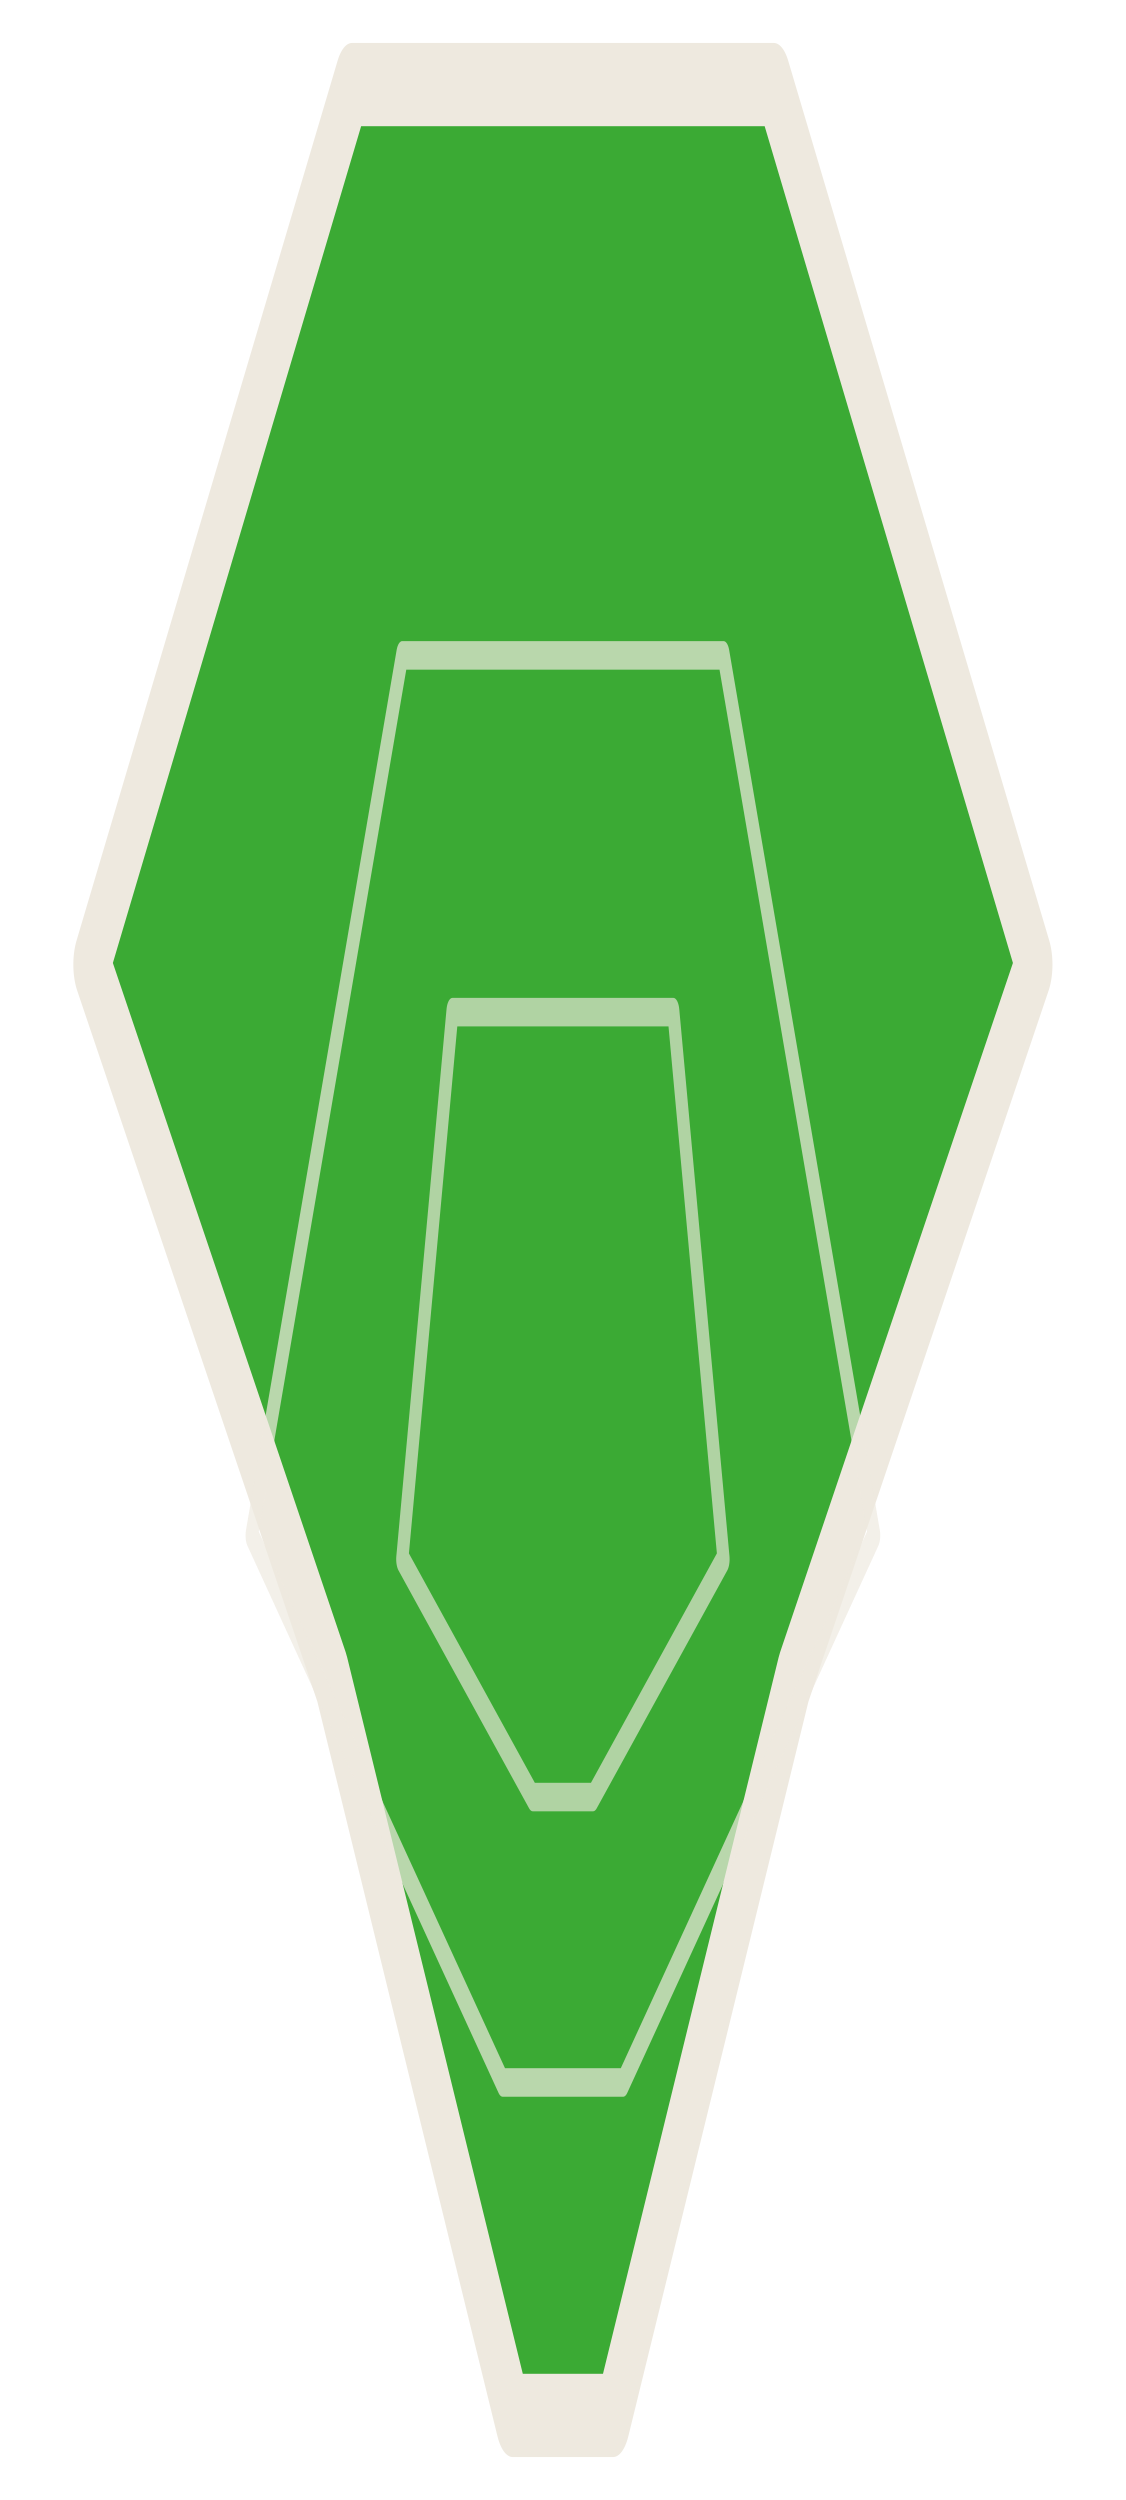
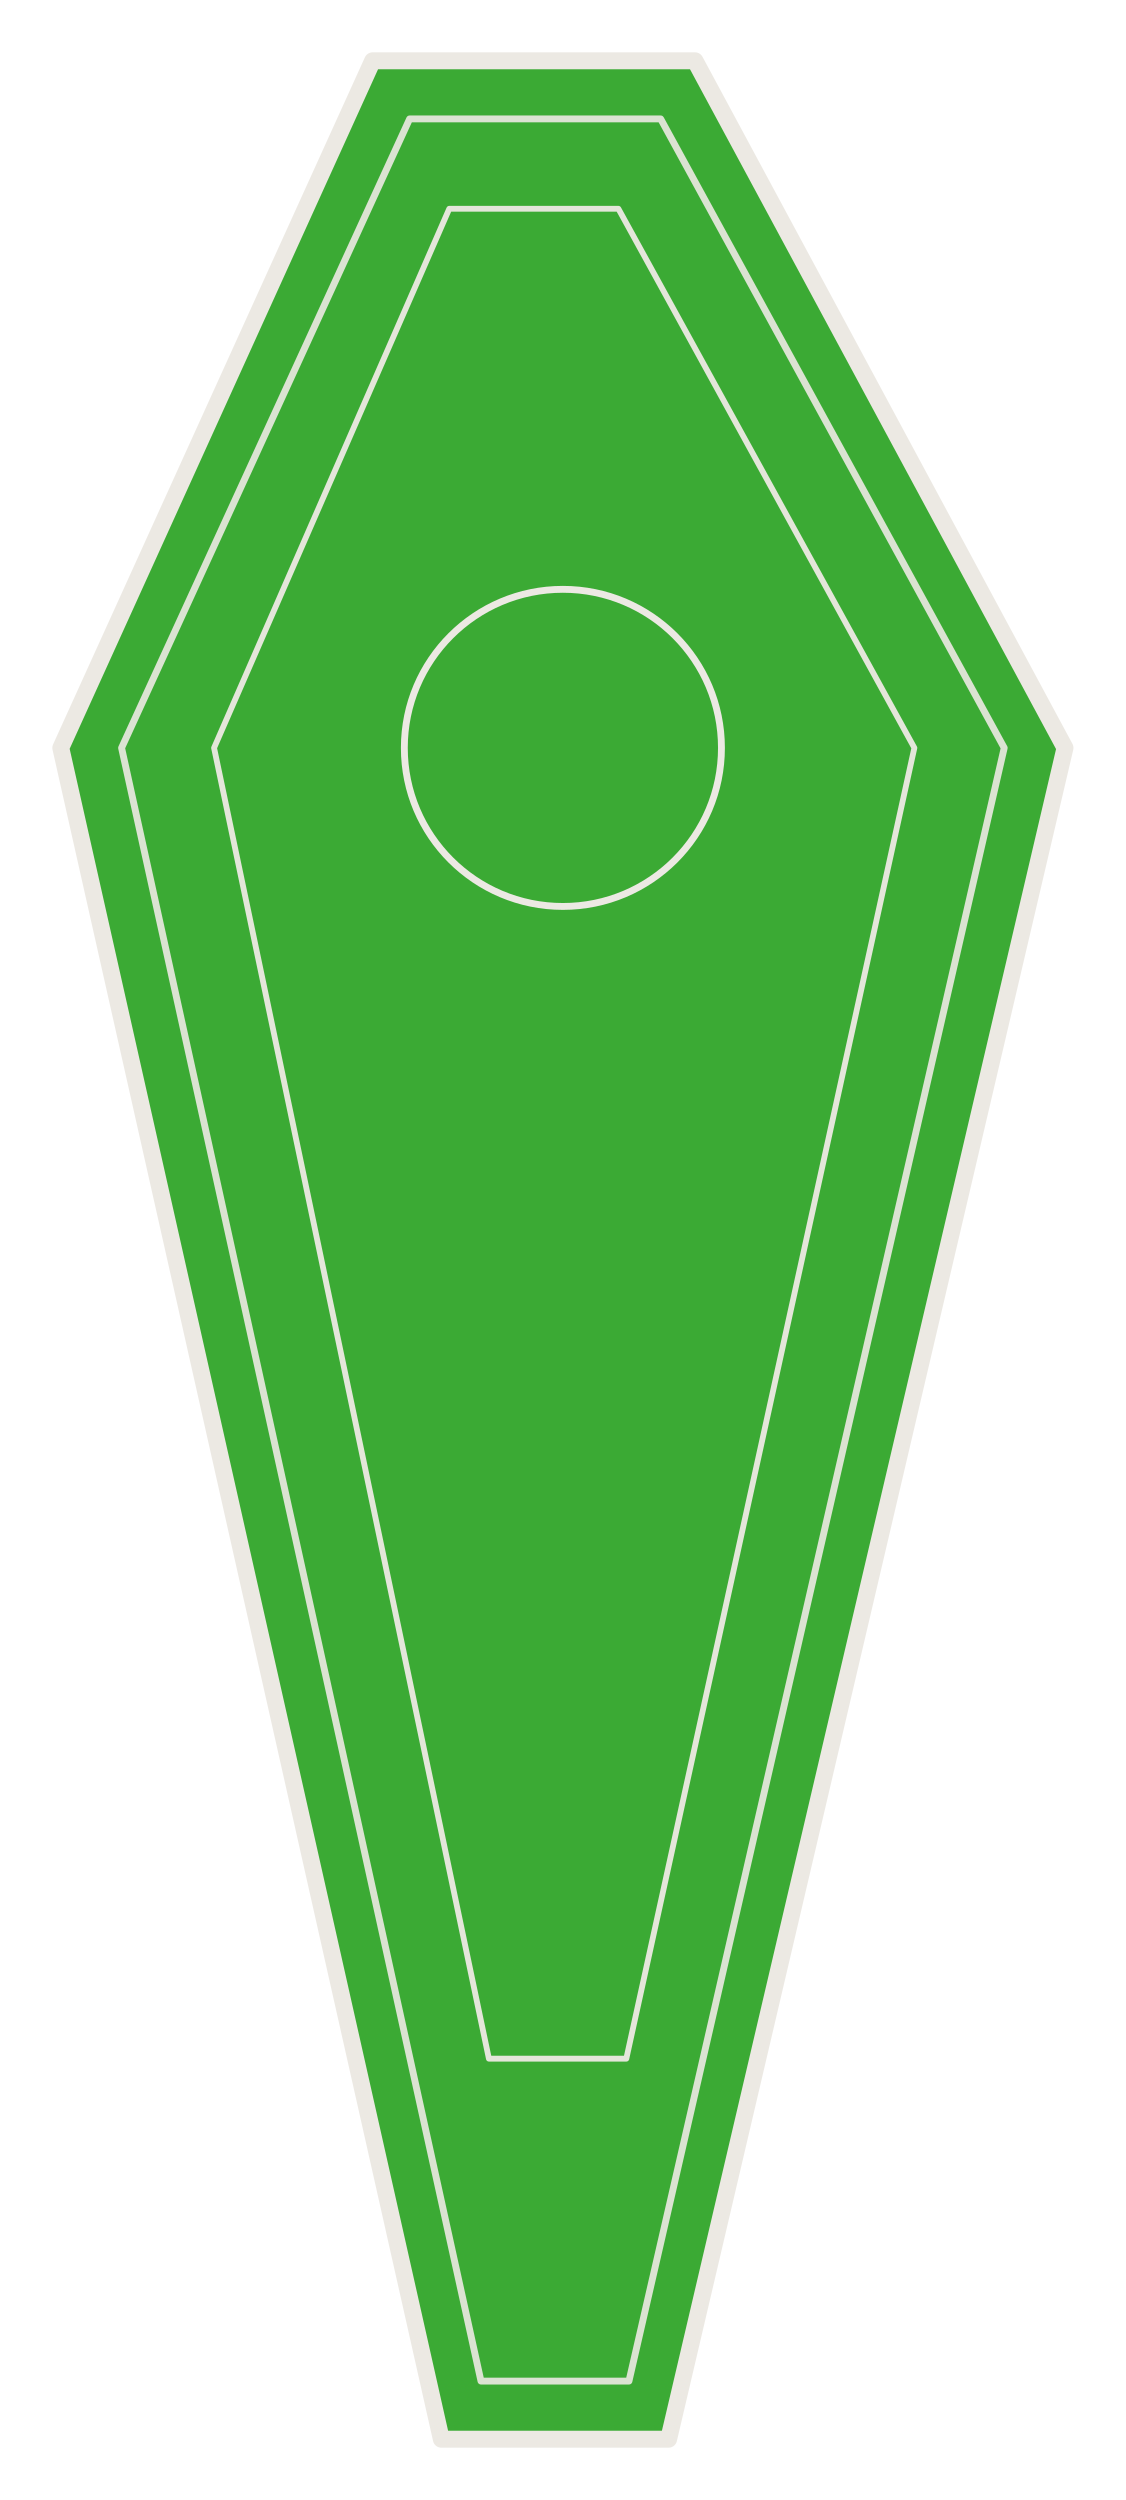
<svg xmlns="http://www.w3.org/2000/svg" width="213mm" height="473mm" viewBox="0 0 21.3 47.3" role="img" aria-label="L 1, gron, smal kant">
-   <rect x="0" y="0" width="21.3" height="47.3" fill="none" />
-   <g transform="translate(1.15 1.15) scale(19 45)" stroke-linejoin="round" stroke-linecap="round">
-     <path d="M .29 .01 L .71 .01 L .97 .38 L .73 .68 L .55 .99 L .45 .99 L .27 .68 L .03 .38 Z" fill="#3BAA34" stroke="#eee9df" stroke-width=".035" />
-     <path d="M .34 .25 L .66 .25 L .81 .62 L .56 .85 L .44 .85 L .19 .62 Z" fill="none" stroke="#eee9df" stroke-width=".012" opacity=".7" />
-     <path d="M .39 .40 L .61 .40 L .66 .63 L .53 .73 L .47 .73 L .34 .63 Z" fill="none" stroke="#eee9df" stroke-width=".012" opacity=".65" />
+   <g transform="translate(1.15 1.15)">
+     <g transform="translate(19 0) rotate(90)" stroke-linejoin="round" stroke-linecap="round">
+       <path d="M 0 7 L 13 0 L 45 7.5 L 45 11.8 L 13 19 L 0 13.1 Z" fill="#3BAA34" stroke="#ece9e3" stroke-width=".32" />
+       <path d="M 1.1 7.65 L 13 1.15 L 43.9 8.25 L 43.9 11.05 L 13 17.85 L 1.1 12.4 Z" fill="none" stroke="#ece9e3" stroke-width=".13" opacity=".9" />
+       <path d="M 2.8 8.45 L 13 2.85 L 37.8 8.3 L 37.8 10.9 L 13 16.1 L 2.8 11.65 Z" fill="none" stroke="#ece9e3" stroke-width=".11" opacity=".95" />
+       <circle cx="13" cy="9.5" r="3.0" fill="none" stroke="#ece9e3" stroke-width=".13" />
+     </g>
  </g>
</svg>
